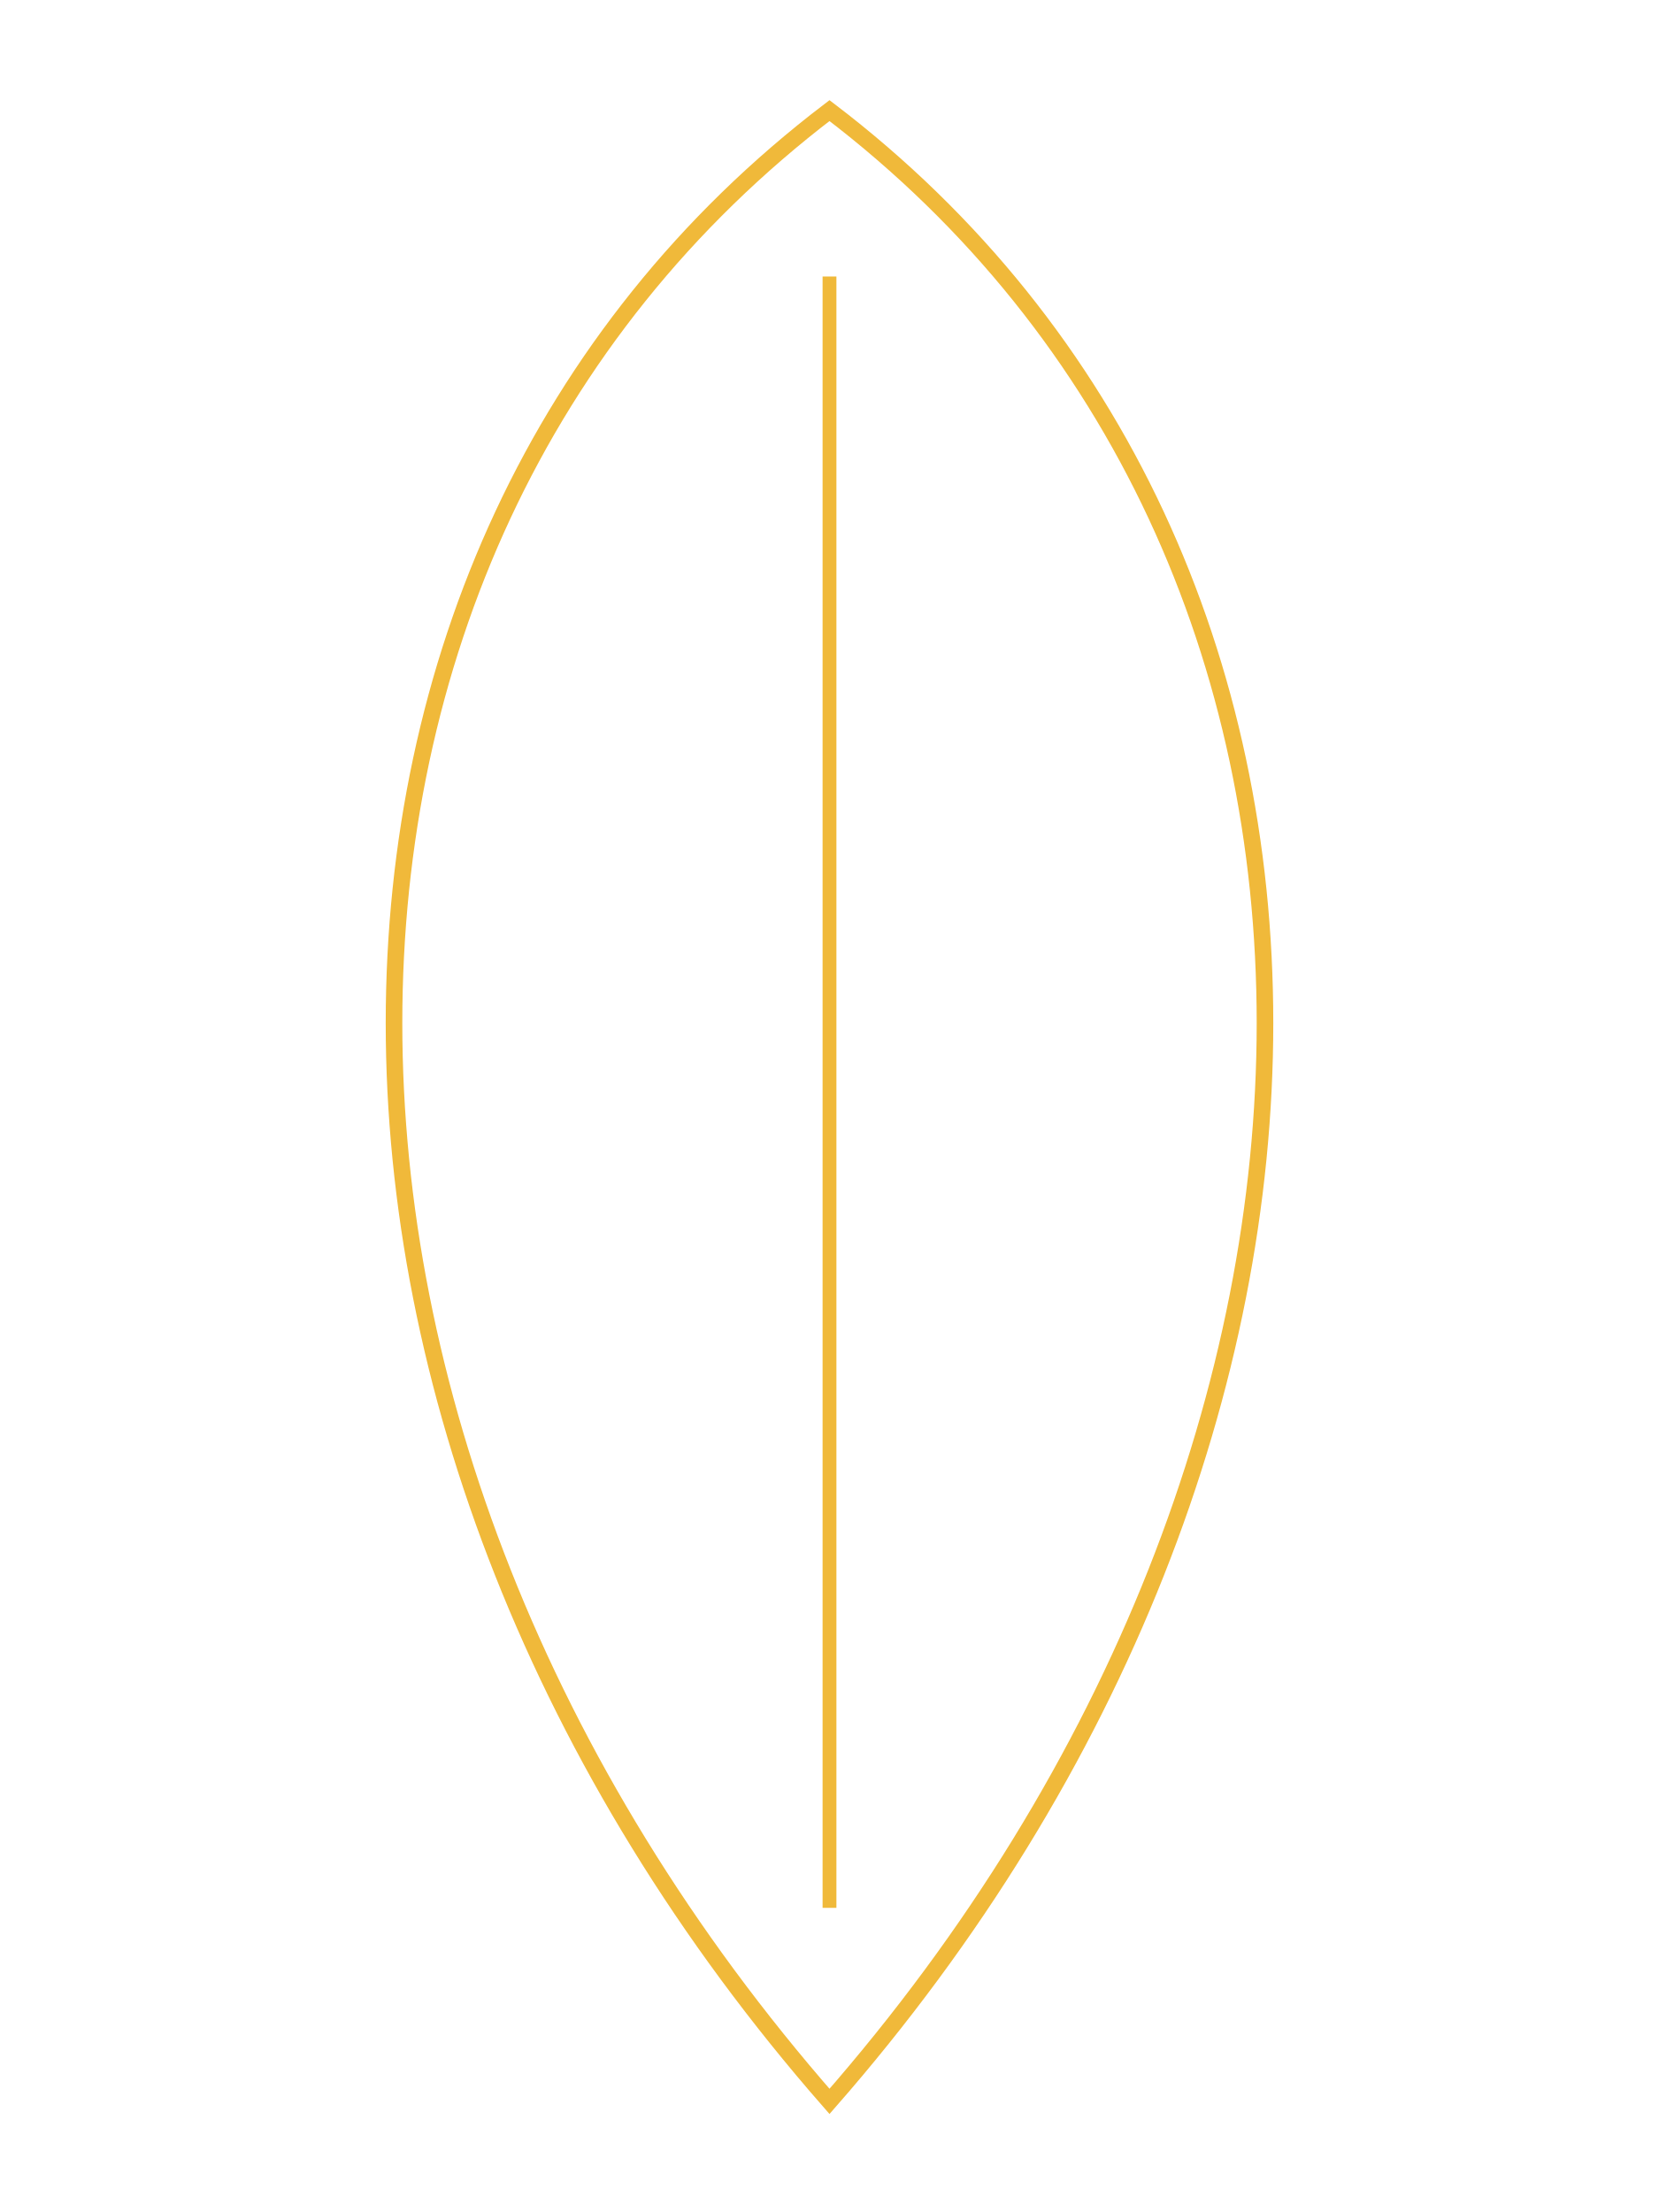
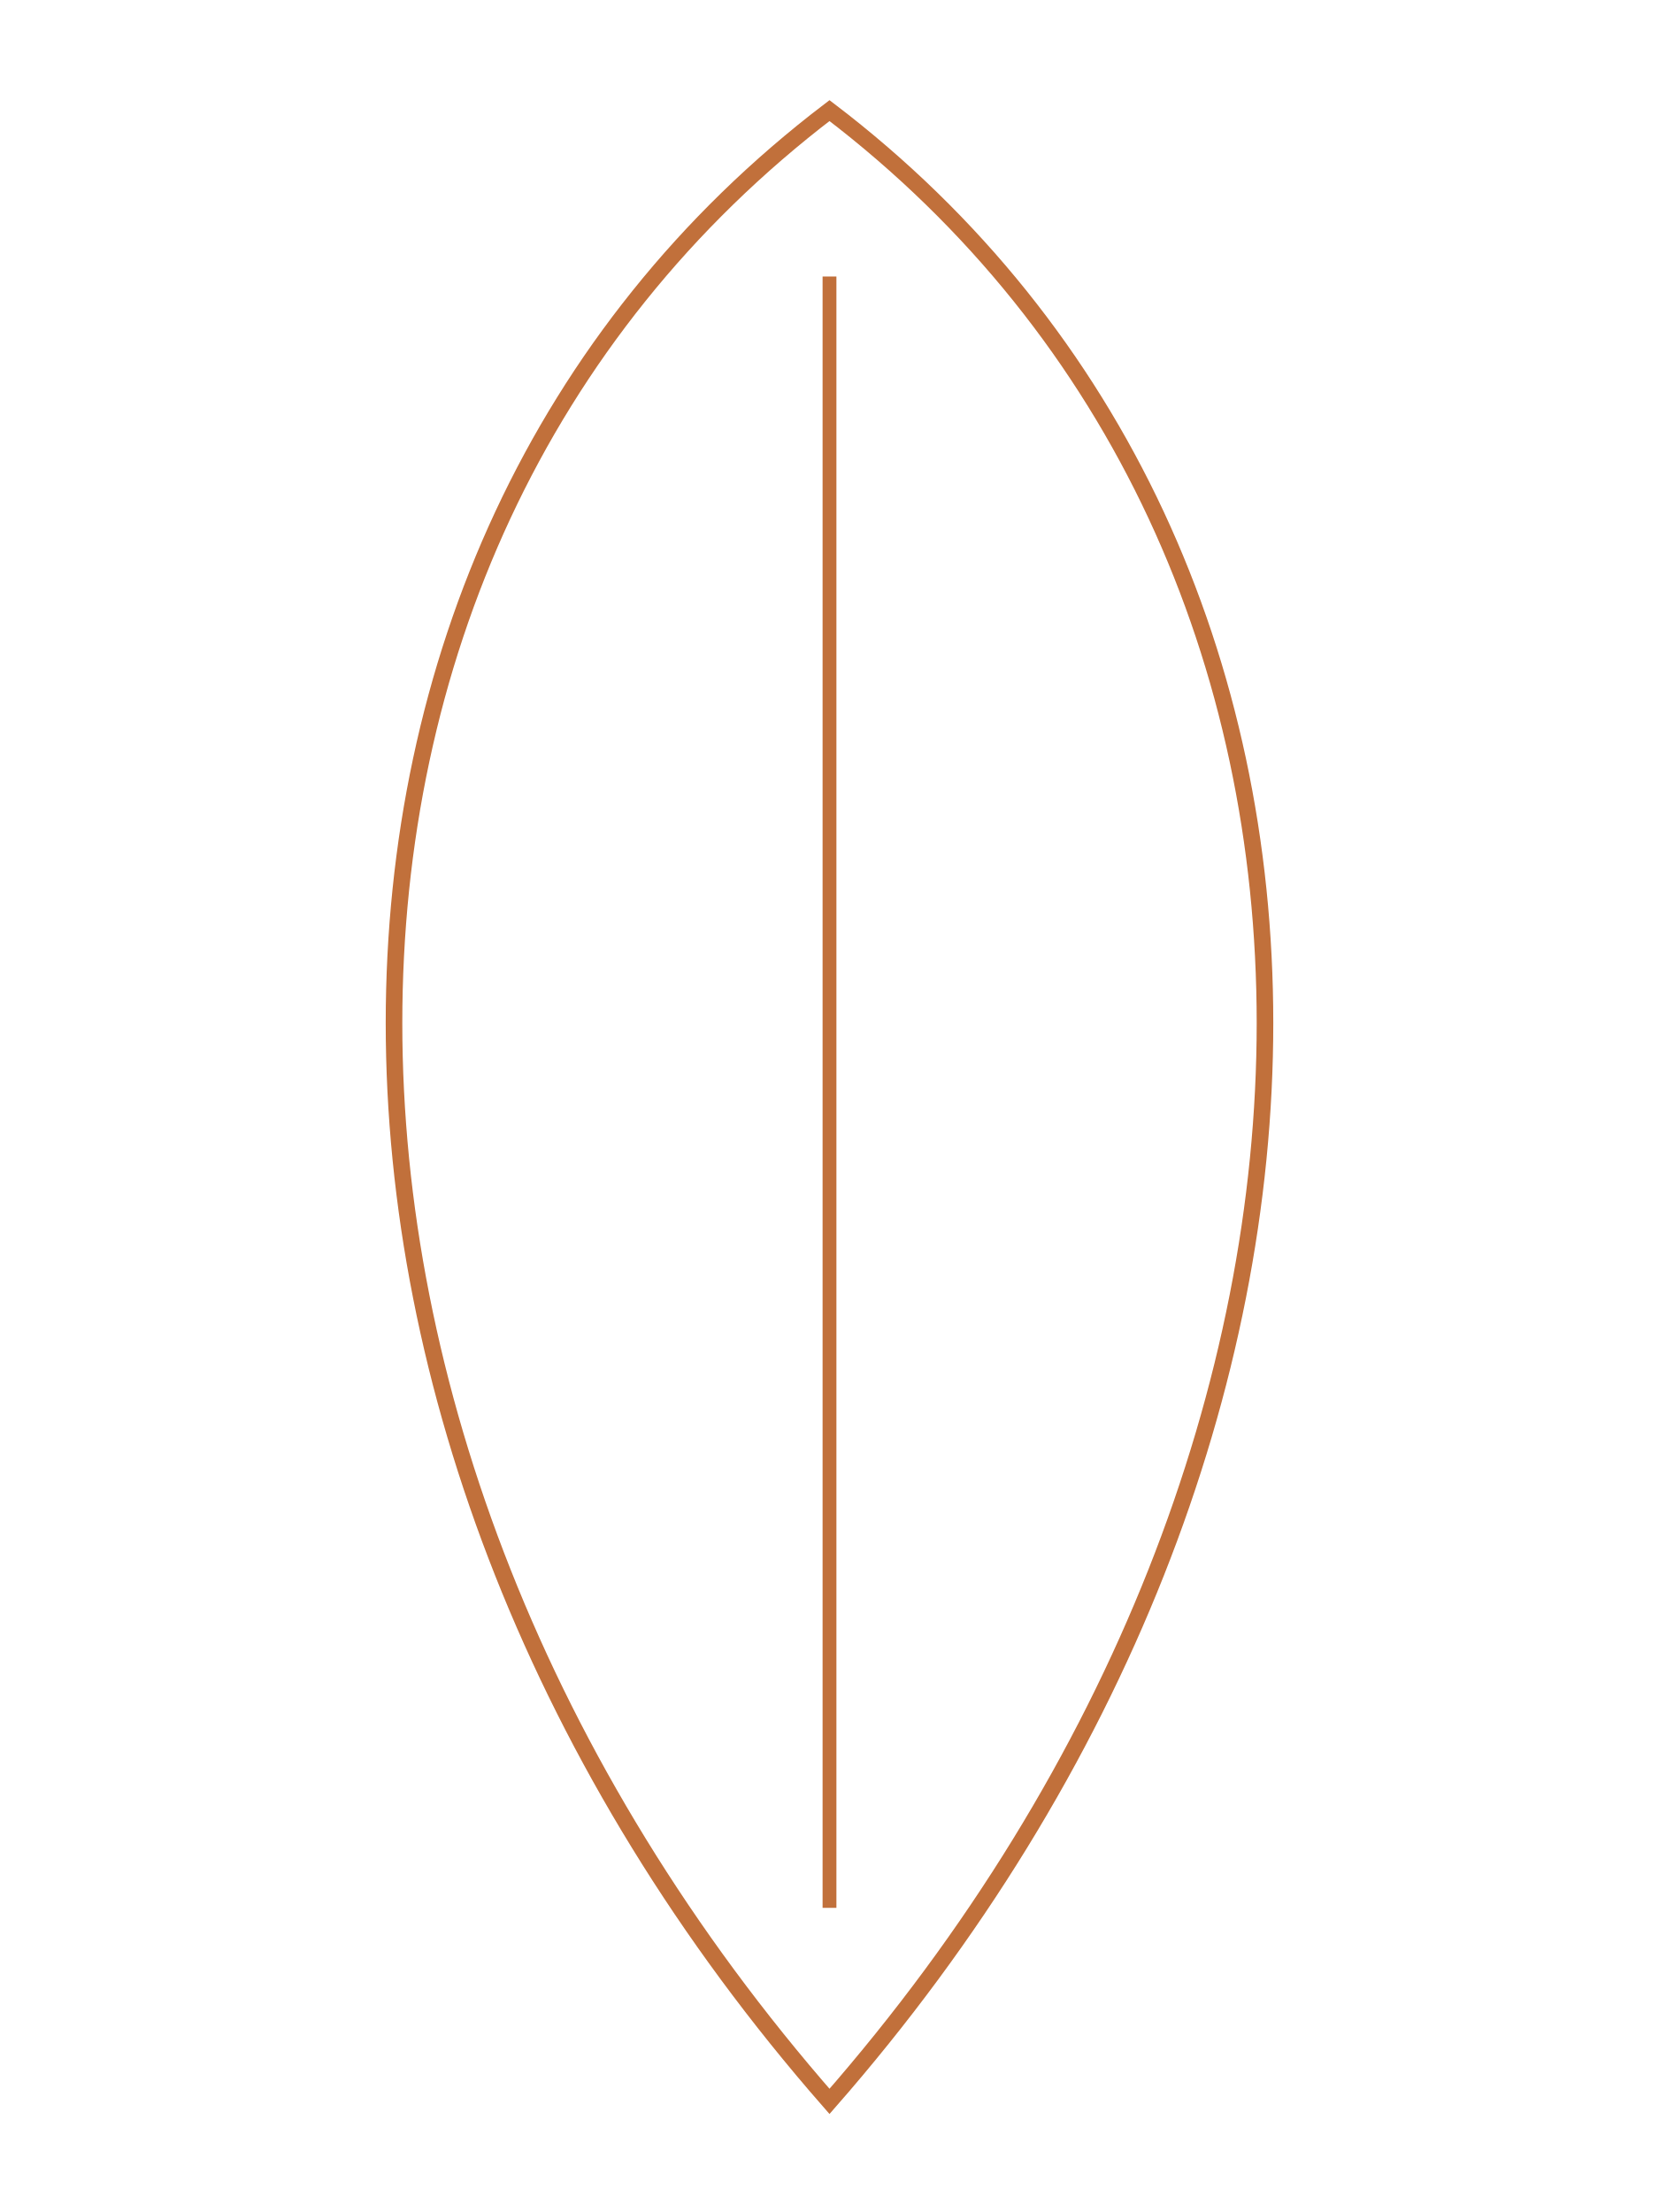
<svg xmlns="http://www.w3.org/2000/svg" viewBox="0 0 120 160">
-   <path d="M60 8 C102 40 102 104 60 152 C18 104 18 40 60 8Z" fill="none" stroke="#F0B93A" stroke-width="1.2" />
-   <path d="M60 20 L60 138" stroke="#F0B93A" stroke-width="1" />
+   <path d="M60 8 C102 40 102 104 60 152 C18 104 18 40 60 8Z" fill="none" stroke="#C1703B" stroke-width="1.2" />
+   <path d="M60 20 L60 138" stroke="#C1703B" stroke-width="1" />
</svg>
